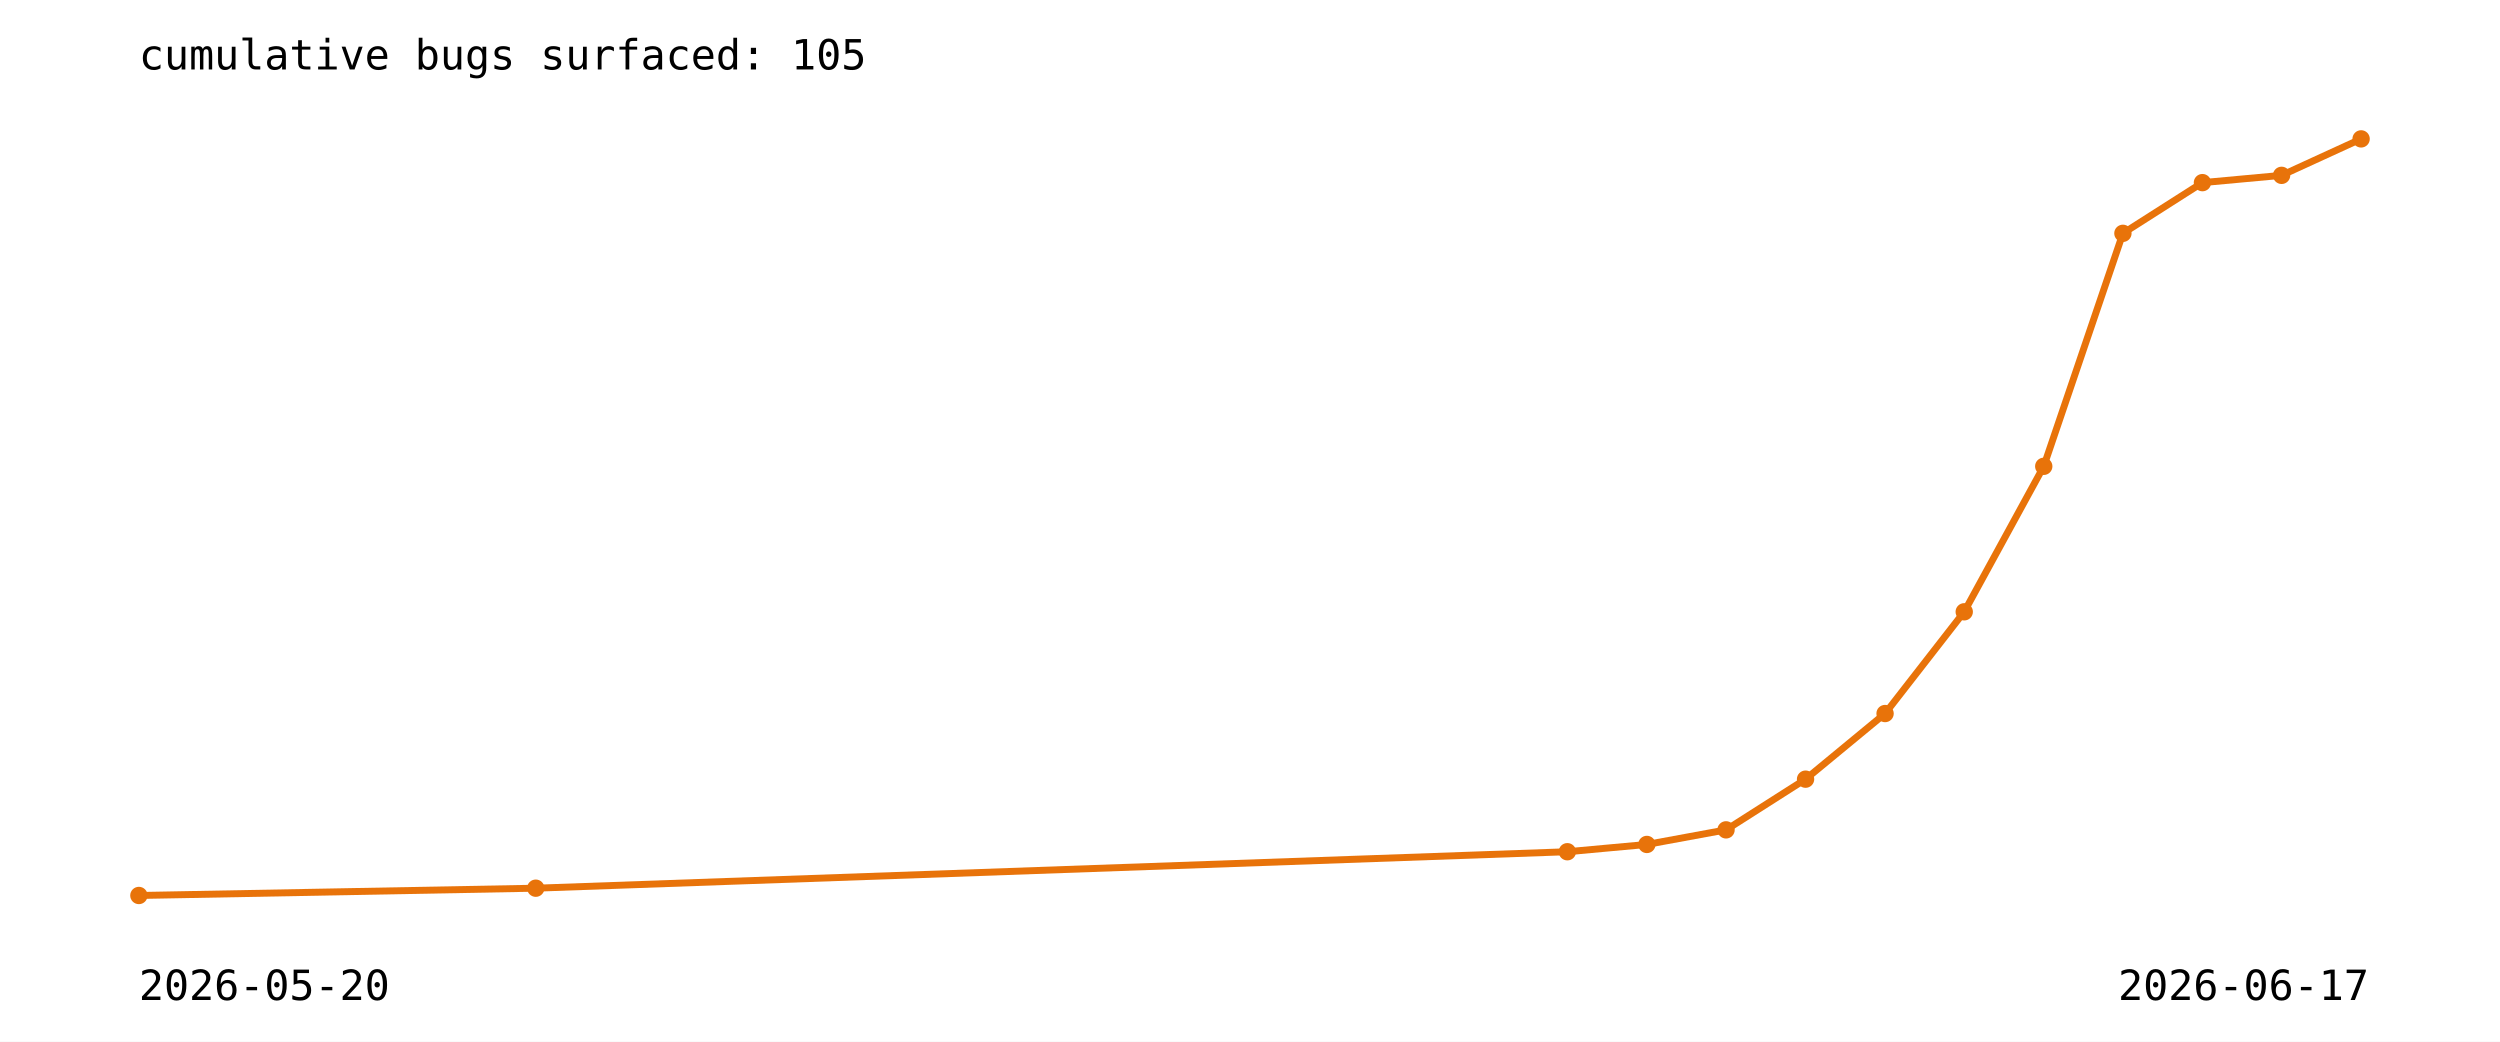
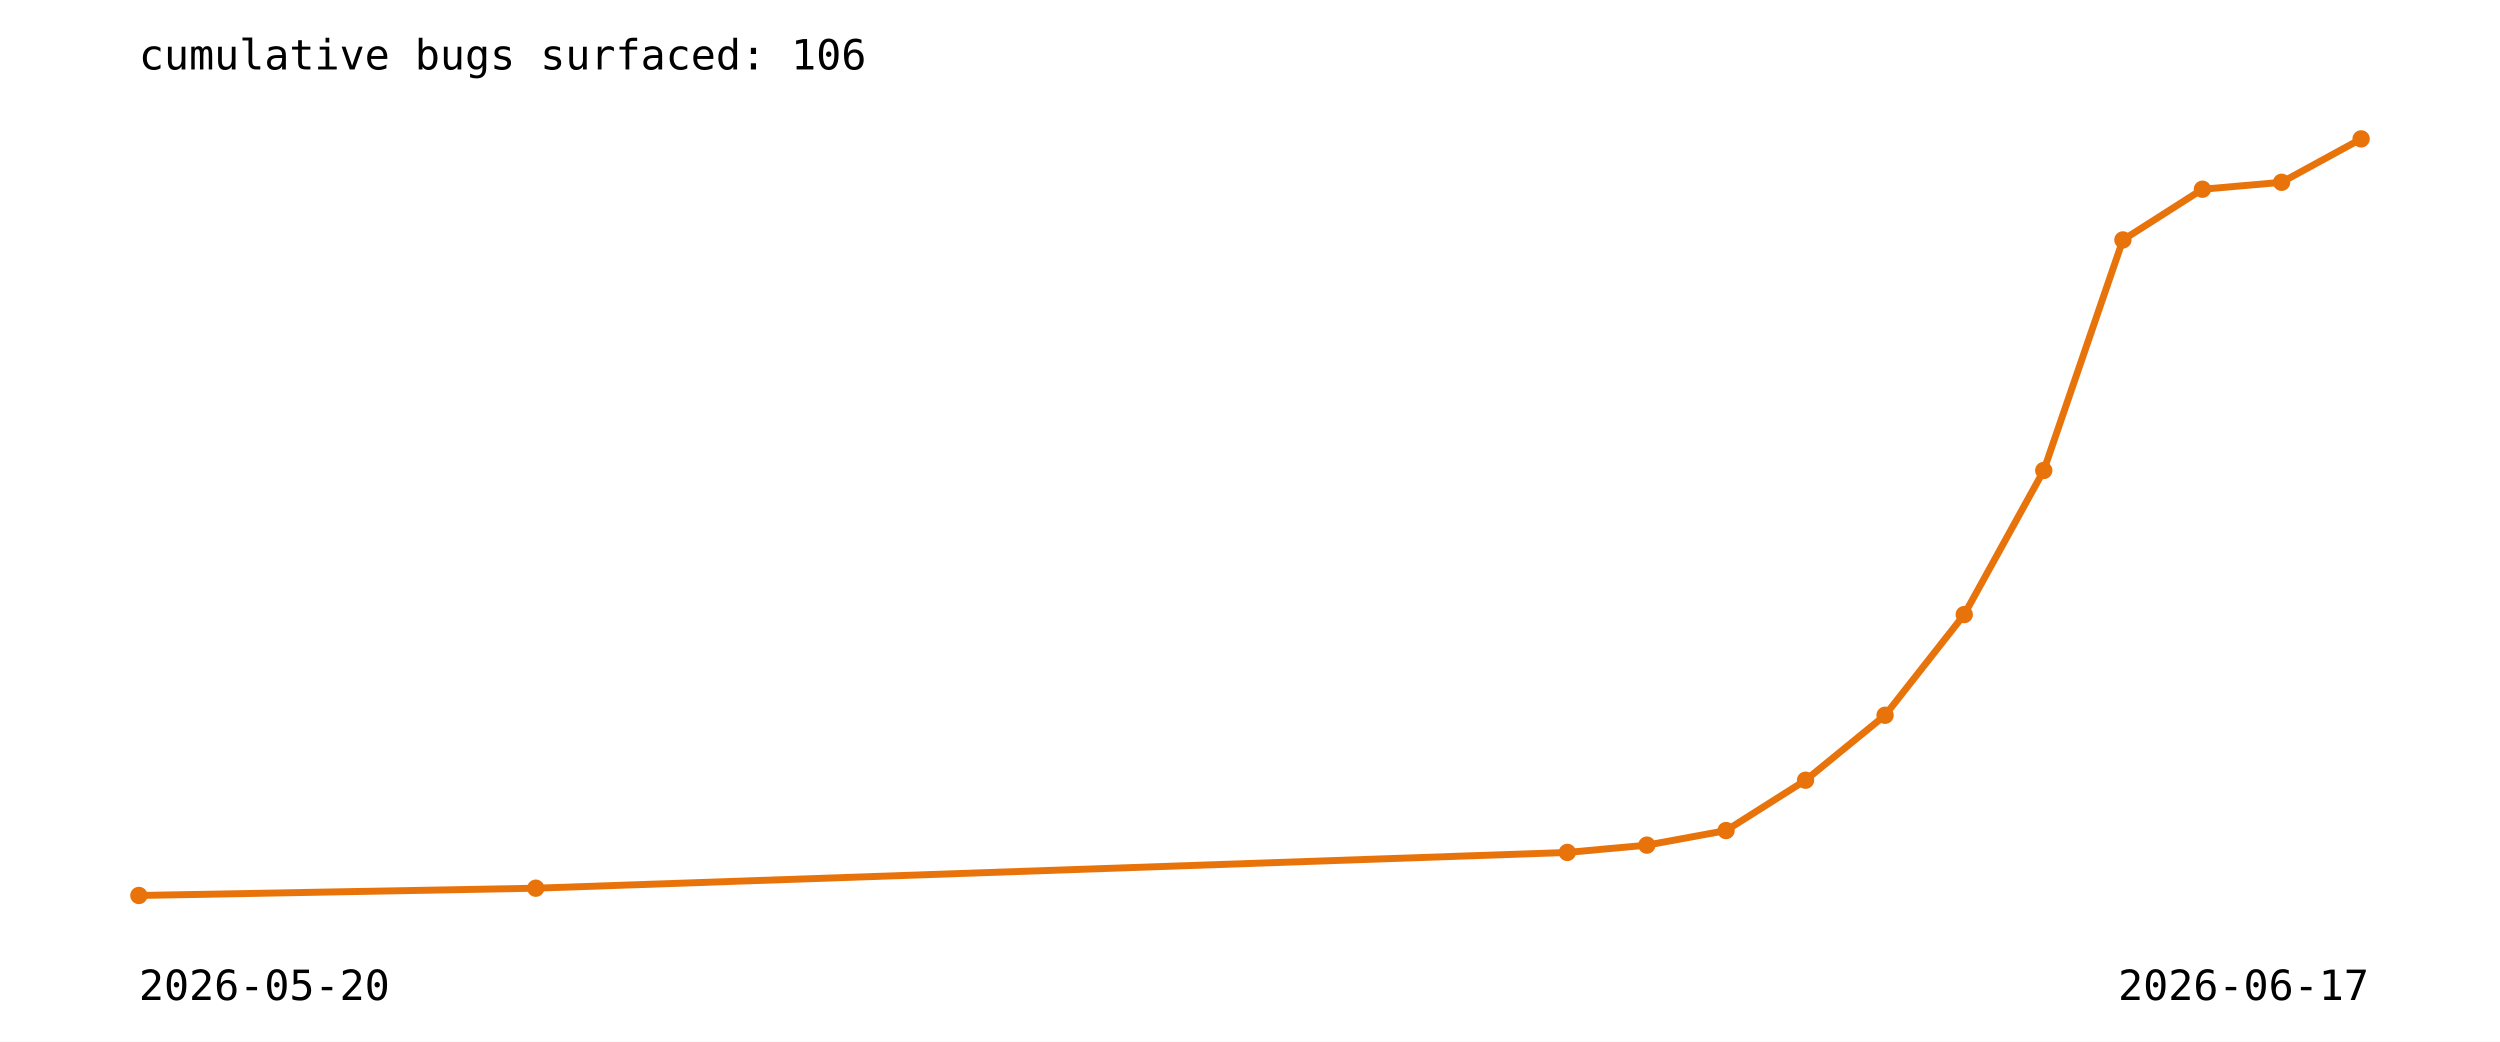
<svg xmlns="http://www.w3.org/2000/svg" width="720" height="300" font-family="monospace" font-size="12">
  <rect width="720" height="300" fill="white" />
-   <polyline fill="none" stroke="#e8730a" stroke-width="2" points="40.0,257.9 154.3,255.8 451.4,245.3 474.3,243.2 497.1,239.0 520.0,224.4 542.9,205.5 565.7,176.2 588.6,134.3 611.4,67.2 634.3,52.6 657.1,50.5 680.0,40.0" />
+   <polyline fill="none" stroke="#e8730a" stroke-width="2" points="40.0,257.9 154.3,255.8 451.4,245.5 474.3,243.4 497.1,239.2 520.0,224.7 542.9,206.0 565.7,177.0 588.6,135.5 611.4,69.1 634.3,54.5 657.1,52.5 680.0,40.0" />
  <circle cx="40.0" cy="257.9" r="2.5" fill="#e8730a" />
  <circle cx="154.3" cy="255.8" r="2.5" fill="#e8730a" />
-   <circle cx="451.4" cy="245.3" r="2.5" fill="#e8730a" />
-   <circle cx="474.3" cy="243.2" r="2.5" fill="#e8730a" />
-   <circle cx="497.1" cy="239.0" r="2.5" fill="#e8730a" />
-   <circle cx="520.0" cy="224.4" r="2.5" fill="#e8730a" />
-   <circle cx="542.9" cy="205.5" r="2.5" fill="#e8730a" />
-   <circle cx="565.7" cy="176.2" r="2.5" fill="#e8730a" />
-   <circle cx="588.6" cy="134.3" r="2.5" fill="#e8730a" />
-   <circle cx="611.4" cy="67.2" r="2.5" fill="#e8730a" />
-   <circle cx="634.3" cy="52.6" r="2.5" fill="#e8730a" />
-   <circle cx="657.1" cy="50.5" r="2.5" fill="#e8730a" />
+   <circle cx="451.4" cy="245.5" r="2.5" fill="#e8730a" />
+   <circle cx="474.3" cy="243.4" r="2.5" fill="#e8730a" />
+   <circle cx="497.1" cy="239.2" r="2.5" fill="#e8730a" />
+   <circle cx="520.0" cy="224.7" r="2.5" fill="#e8730a" />
+   <circle cx="542.9" cy="206.0" r="2.5" fill="#e8730a" />
+   <circle cx="565.7" cy="177.0" r="2.5" fill="#e8730a" />
+   <circle cx="588.6" cy="135.5" r="2.5" fill="#e8730a" />
+   <circle cx="611.4" cy="69.1" r="2.5" fill="#e8730a" />
+   <circle cx="634.3" cy="54.5" r="2.5" fill="#e8730a" />
+   <circle cx="657.1" cy="52.5" r="2.5" fill="#e8730a" />
  <circle cx="680.0" cy="40.0" r="2.5" fill="#e8730a" />
  <text x="40" y="288">2026-05-20</text>
  <text x="610" y="288">2026-06-17</text>
-   <text x="40" y="20">cumulative bugs surfaced: 105</text>
+   <text x="40" y="20">cumulative bugs surfaced: 106</text>
</svg>
